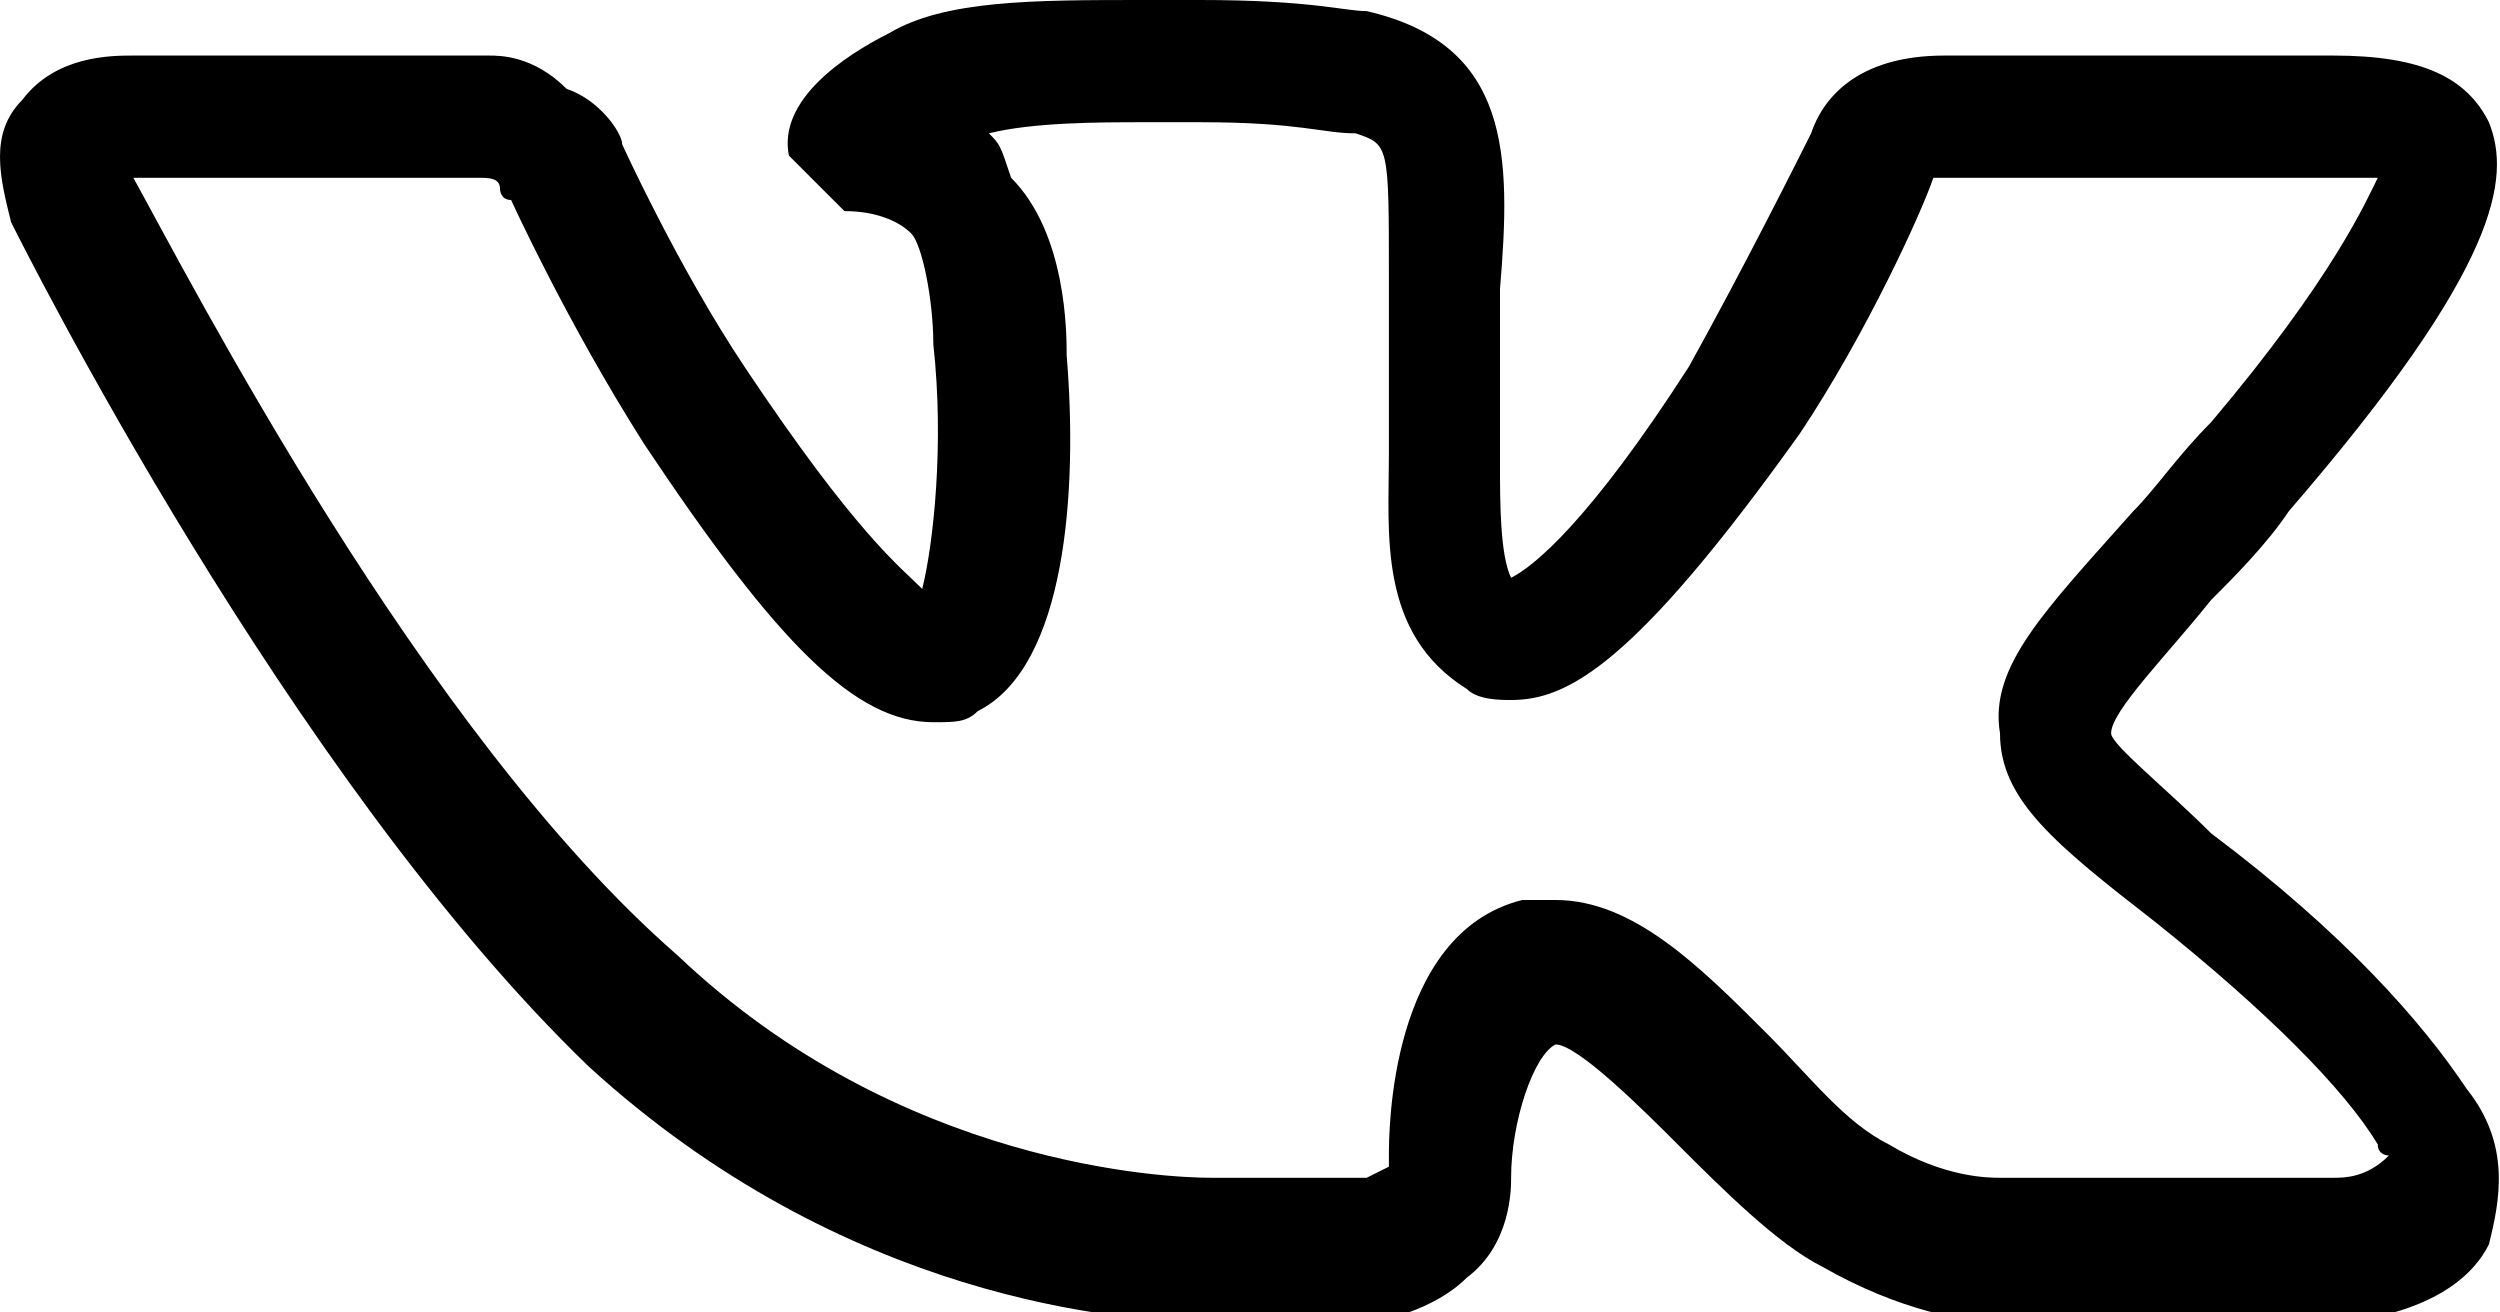
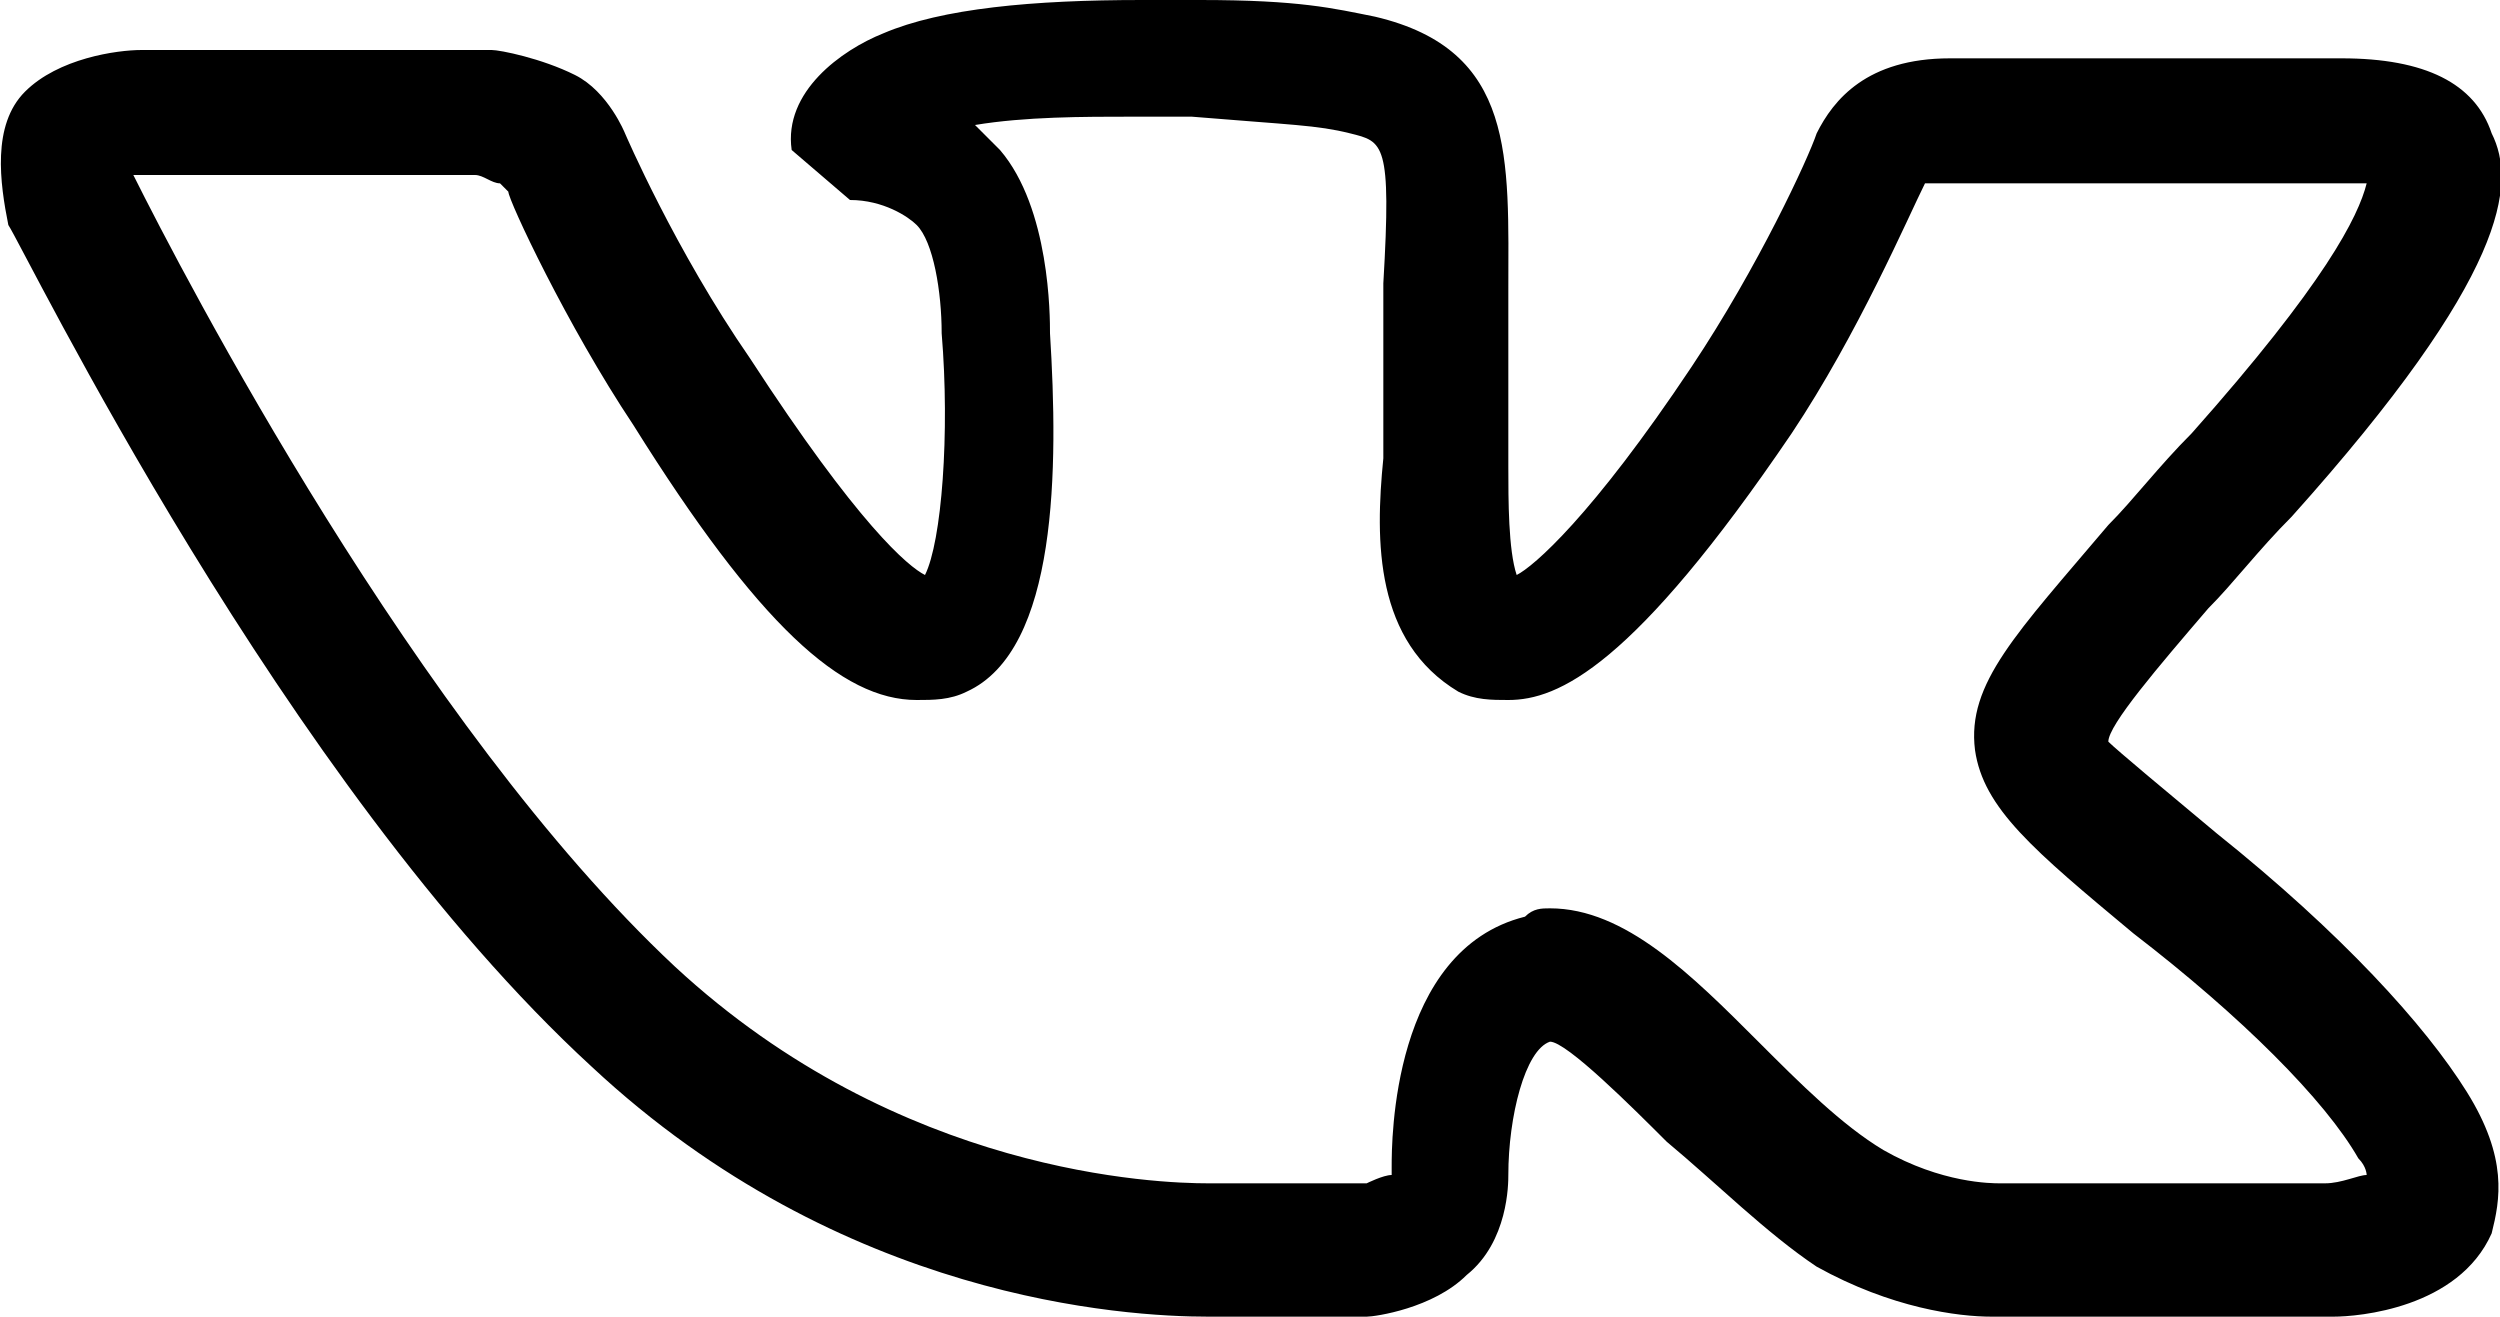
- <svg xmlns="http://www.w3.org/2000/svg" x="0px" y="0px" viewBox="0 0 22.5 11.8" style="enable-background:new 0 0 22.5 11.8;" xml:space="preserve">
-   <path d="M22.2,9.8c-0.4-0.6-1.1-1.4-2.3-2.3C19.5,7.1,19,6.7,19,6.6c0-0.2,0.5-0.7,0.9-1.2c0.2-0.2,0.5-0.5,0.7-0.8  c1.9-2.2,2-3,1.8-3.5c-0.2-0.4-0.6-0.6-1.4-0.6c-0.2,0-0.3,0-0.3,0l-3.2,0c-0.8,0-1.1,0.4-1.2,0.7l0,0c-0.1,0.2-0.6,1.2-1.1,2.1  c-0.9,1.4-1.4,1.8-1.6,1.9c-0.1-0.2-0.1-0.7-0.1-1c0-0.1,0-0.2,0-0.4c0-0.5,0-0.9,0-1.2c0.1-1.2,0.1-2.2-1.2-2.5  C12.1,0.1,11.8,0,10.8,0l-0.5,0C9.3,0,8.5,0,8,0.3C7.6,0.5,7,0.9,7.1,1.4l0.5,0.5c0.3,0,0.5,0.1,0.6,0.2c0.1,0.1,0.2,0.6,0.2,1  c0.1,0.9,0,1.8-0.1,2.2C8.1,5.1,7.7,4.8,6.7,3.3c-0.6-0.9-1.1-2-1.1-2c0-0.1-0.2-0.4-0.5-0.5C4.8,0.5,4.5,0.5,4.4,0.5l-0.1,0l-3.1,0  c-0.2,0-0.7,0-1,0.4C-0.1,1.2,0,1.6,0.1,2c0.1,0.2,2.5,5,5.2,7.6c2.3,2.1,4.8,2.3,5.6,2.3l1.4,0c0.1,0,0.6-0.1,0.9-0.4  c0.4-0.3,0.4-0.8,0.4-0.9c0-0.5,0.2-1.1,0.4-1.2c0.2,0,0.8,0.6,1.1,0.9c0.4,0.4,0.9,0.9,1.3,1.1c0.7,0.4,1.3,0.5,1.6,0.5  c0.1,0,0.2,0,0.2,0l2.8,0c0.2,0,1.1-0.1,1.4-0.7C22.5,10.8,22.6,10.3,22.2,9.8z M21,10.6l-2.9,0l-0.1,0c-0.1,0-0.5,0-1-0.3  c-0.4-0.2-0.7-0.6-1.1-1c-0.6-0.6-1.2-1.2-1.9-1.2c-0.1,0-0.2,0-0.3,0c-1.2,0.3-1.2,2.1-1.2,2.3c0,0,0,0.1,0,0.1  c0,0-0.2,0.1-0.2,0.1l-1.4,0c-0.4,0-2.8-0.1-4.8-2C3.8,6.6,1.7,2.5,1.2,1.6c0,0,0,0,0.1,0l3,0c0.1,0,0.2,0,0.2,0.1  c0,0,0,0.1,0.1,0.1c0,0,0.5,1.1,1.2,2.2c1.2,1.8,1.9,2.5,2.6,2.5c0.2,0,0.3,0,0.4-0.1c0.8-0.4,0.9-2,0.8-3.2c0-0.2,0-1.1-0.5-1.6  C9,1.3,9,1.3,8.9,1.2c0.4-0.1,1-0.1,1.4-0.1l0.5,0c0.9,0,1.1,0.1,1.4,0.1c0.3,0.1,0.3,0.1,0.3,1.3c0,0.4,0,0.8,0,1.3  c0,0.1,0,0.2,0,0.3c0,0.7-0.1,1.6,0.7,2.1c0.1,0.1,0.3,0.1,0.4,0.1c0.5,0,1.1-0.3,2.6-2.4c0.6-0.9,1.1-2,1.2-2.3c0,0,0,0,0.2,0  l3.3,0c0,0,0.4,0,0.5,0c-0.1,0.2-0.4,0.9-1.5,2.2c-0.3,0.3-0.5,0.6-0.7,0.8c-0.8,0.9-1.3,1.4-1.2,2c0,0.6,0.5,1,1.4,1.7  c1,0.8,1.7,1.5,2,2c0,0.1,0.1,0.1,0.1,0.1C21.3,10.6,21.1,10.6,21,10.6z" />
+ <svg xmlns="http://www.w3.org/2000/svg" version="1.1" id="Layer_1" x="0px" y="0px" viewBox="0 0 30 15.8" style="enable-background:new 0 0 30 15.8;" xml:space="preserve">
+   <g>
+     <path d="M23.9,15.8c-0.4,0-1.2-0.1-2.1-0.6c-0.6-0.4-1.2-1-1.8-1.5c-0.4-0.4-1.2-1.2-1.4-1.2c-0.3,0.1-0.5,0.9-0.5,1.6   c0,0.1,0,0.8-0.5,1.2c-0.4,0.4-1.1,0.5-1.2,0.5l-1.9,0c-1,0-4.4-0.2-7.4-3c-3.7-3.4-6.8-9.8-7-10.1C0,2.2-0.1,1.5,0.3,1.1   c0.4-0.4,1.1-0.5,1.4-0.5l4.1,0l0.1,0c0.1,0,0.6,0.1,1,0.3c0.4,0.2,0.6,0.7,0.6,0.7c0,0,0.6,1.4,1.5,2.7c1.3,2,1.9,2.5,2.1,2.6   c0.2-0.4,0.3-1.7,0.2-2.9c0-0.5-0.1-1.1-0.3-1.3c-0.1-0.1-0.4-0.3-0.8-0.3L9.5,1.8c-0.1-0.7,0.6-1.2,1.1-1.4   C11.3,0.1,12.4,0,13.7,0l0.7,0c1.2,0,1.6,0.1,2.1,0.2c1.7,0.4,1.6,1.7,1.6,3.3c0,0.5,0,1,0,1.6c0,0.2,0,0.3,0,0.5   c0,0.4,0,1,0.1,1.3c0.2-0.1,0.9-0.7,2.1-2.5c0.8-1.2,1.4-2.5,1.5-2.8l0,0c0.2-0.4,0.6-0.9,1.6-0.9l4.3,0c0,0,0.2,0,0.4,0   c1,0,1.6,0.3,1.8,0.9c0.3,0.6,0.2,1.7-2.4,4.6c-0.4,0.4-0.7,0.8-1,1.1c-0.6,0.7-1.2,1.4-1.2,1.6C25.4,9,26,9.5,26.6,10   c1.5,1.2,2.5,2.3,3,3.1c0.5,0.8,0.4,1.3,0.3,1.7c-0.4,0.9-1.6,1-1.9,1l-3.8,0C24.1,15.8,24.1,15.8,23.9,15.8z M18.6,10.9   c0.9,0,1.7,0.8,2.5,1.6c0.5,0.5,1,1,1.5,1.3c0.7,0.4,1.3,0.4,1.4,0.4l0.1,0l3.8,0c0.2,0,0.4-0.1,0.5-0.1c0,0,0-0.1-0.1-0.2   c-0.4-0.7-1.4-1.7-2.7-2.7c-1.2-1-1.8-1.5-1.9-2.2c-0.1-0.8,0.5-1.4,1.6-2.7c0.3-0.3,0.6-0.7,1-1.1c1.6-1.8,2-2.6,2.1-3   c-0.2,0-0.6,0-0.7,0l-4.4,0c-0.2,0-0.2,0-0.2,0c-0.2,0.4-0.8,1.8-1.6,3c-1.9,2.8-2.8,3.2-3.4,3.2c-0.2,0-0.4,0-0.6-0.1   c-1-0.6-1-1.8-0.9-2.8c0-0.1,0-0.3,0-0.4c0-0.6,0-1.2,0-1.7c0.1-1.7,0-1.7-0.4-1.8c-0.4-0.1-0.7-0.1-1.9-0.2l-0.7,0   c-0.6,0-1.3,0-1.9,0.1c0.1,0.1,0.2,0.2,0.3,0.3c0.6,0.7,0.6,2,0.6,2.2c0.1,1.6,0.1,3.8-1,4.3c-0.2,0.1-0.4,0.1-0.6,0.1   c-0.9,0-1.9-0.9-3.4-3.3C6.8,3.9,6.1,2.4,6.1,2.3c0,0-0.1-0.1-0.1-0.1C5.9,2.2,5.8,2.1,5.7,2.1l-4,0c0,0,0,0-0.1,0   C2.2,3.3,5,8.7,8.1,11.6c2.7,2.5,5.8,2.6,6.4,2.6l1.9,0c0,0,0.2-0.1,0.3-0.1c0,0,0-0.1,0-0.1c0-0.3,0-2.6,1.6-3   C18.4,10.9,18.5,10.9,18.6,10.9z" />
+   </g>
</svg>
